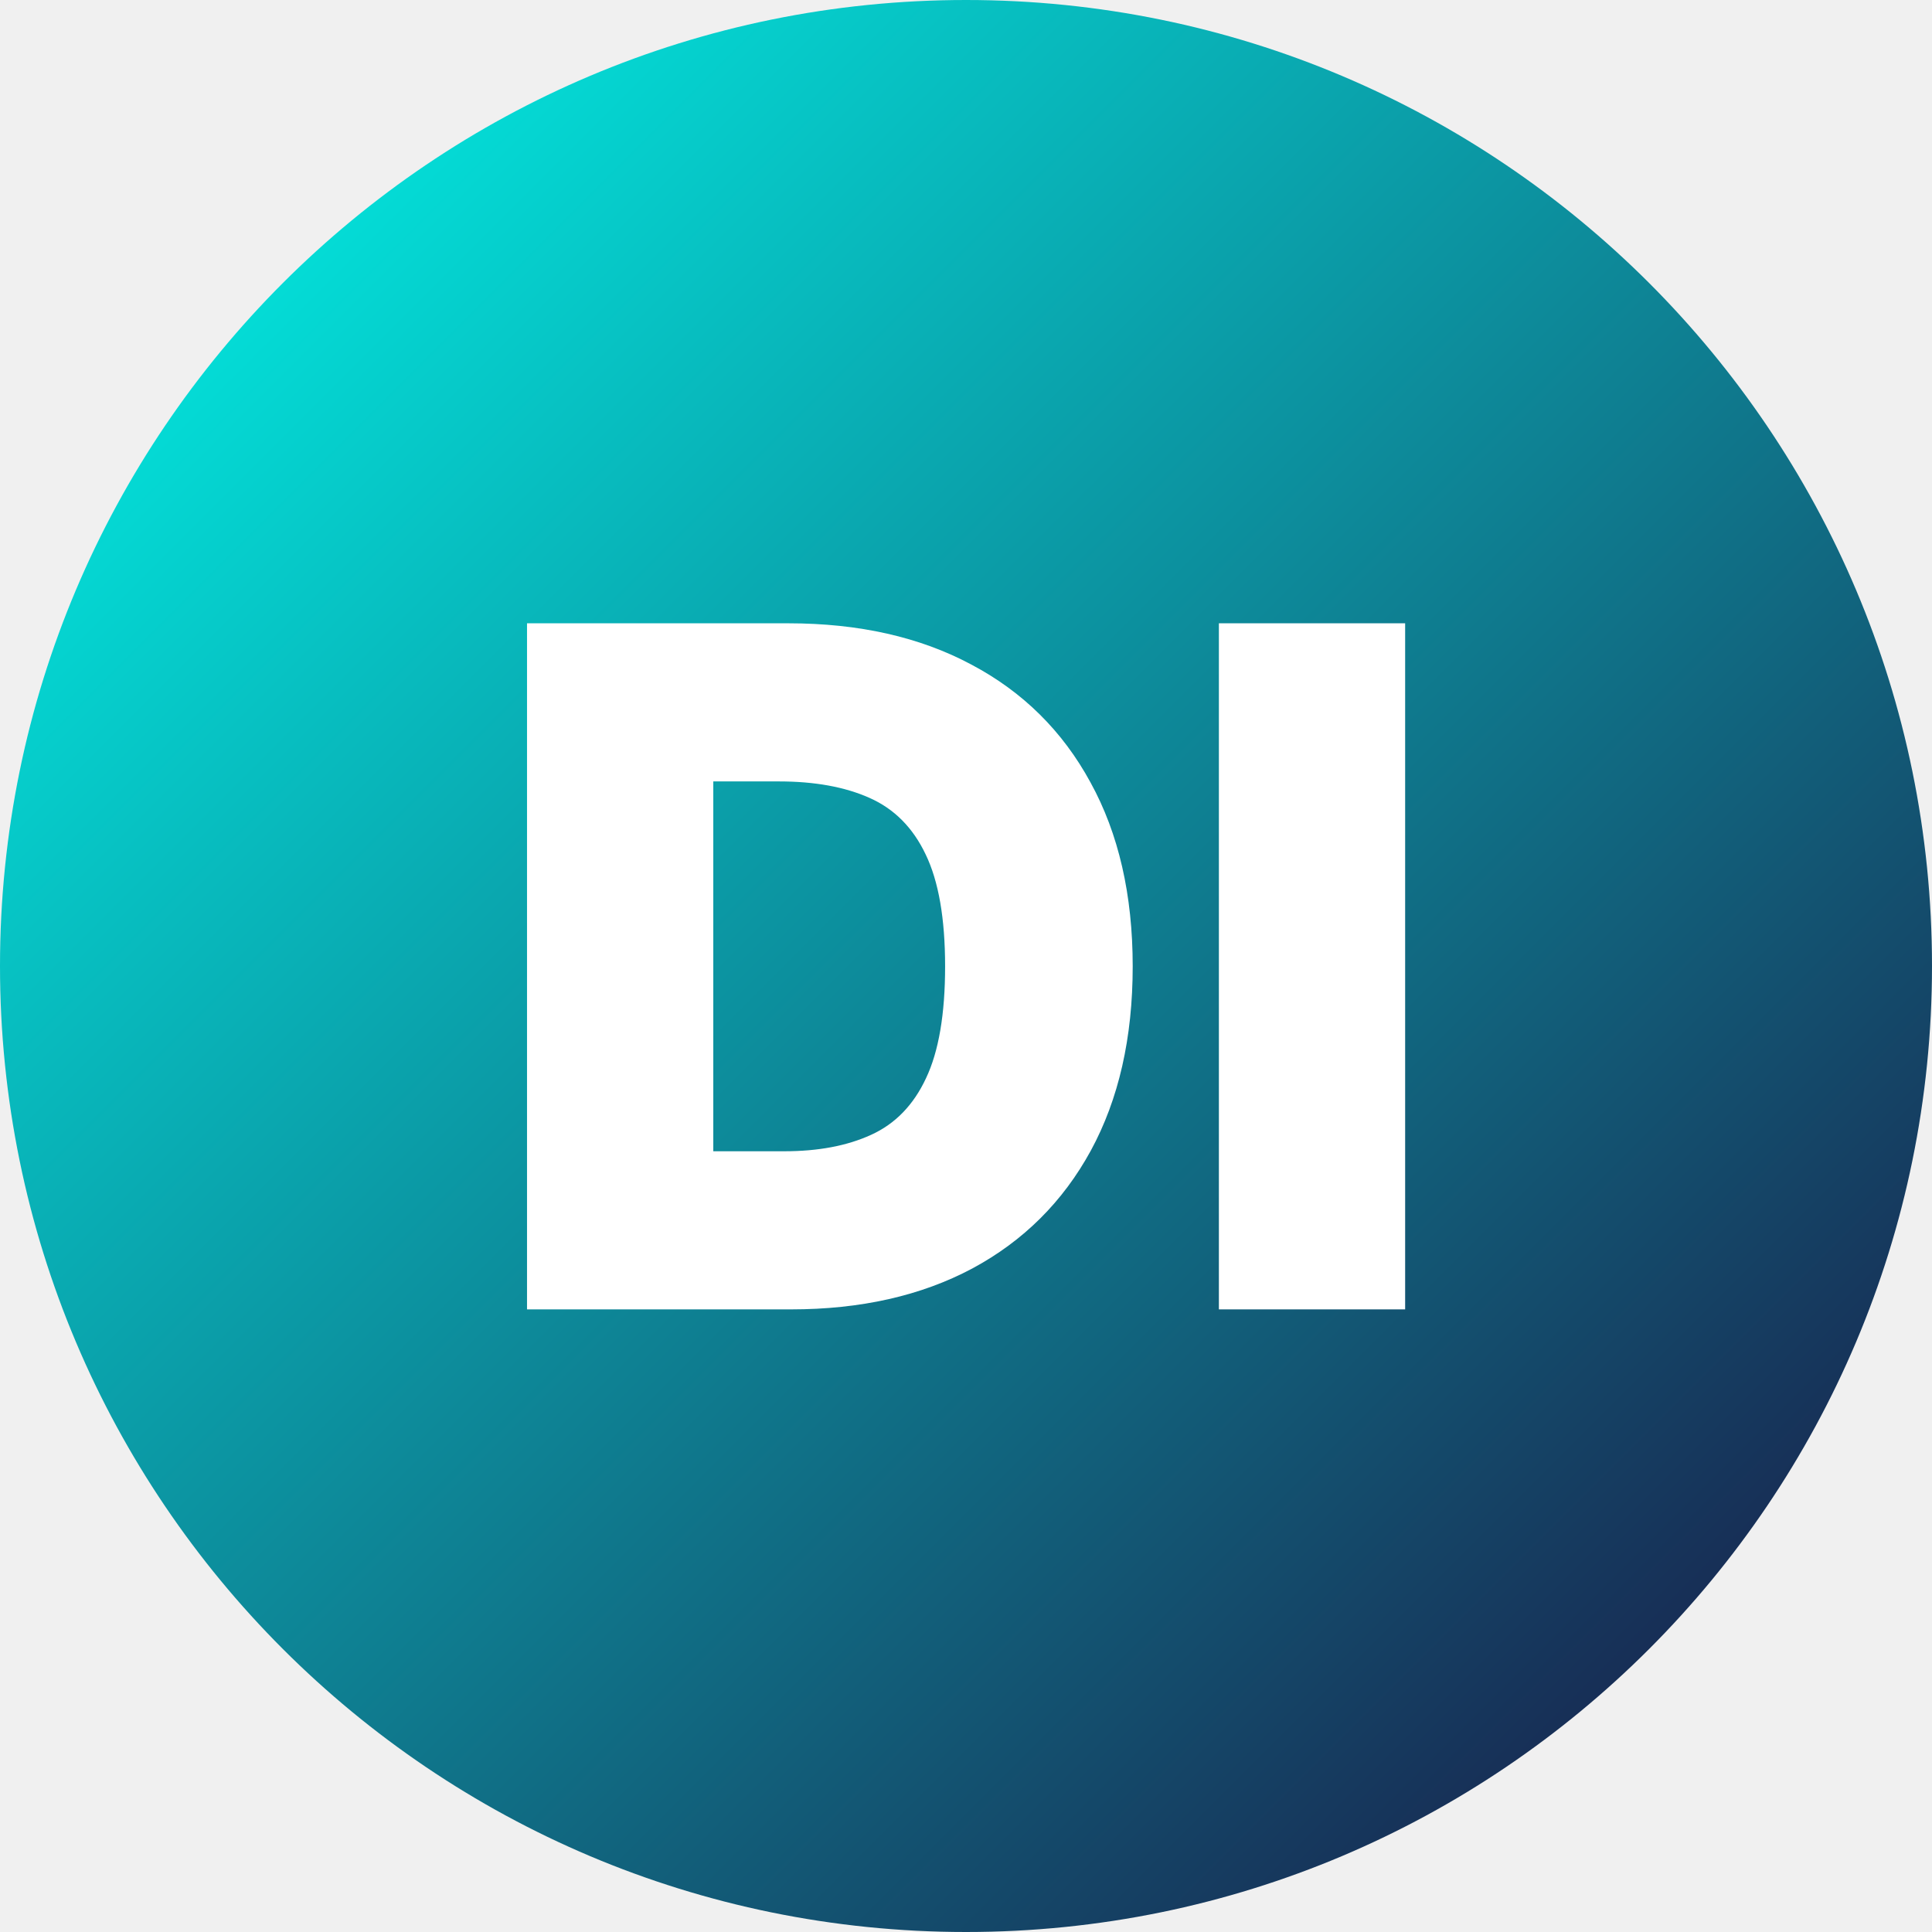
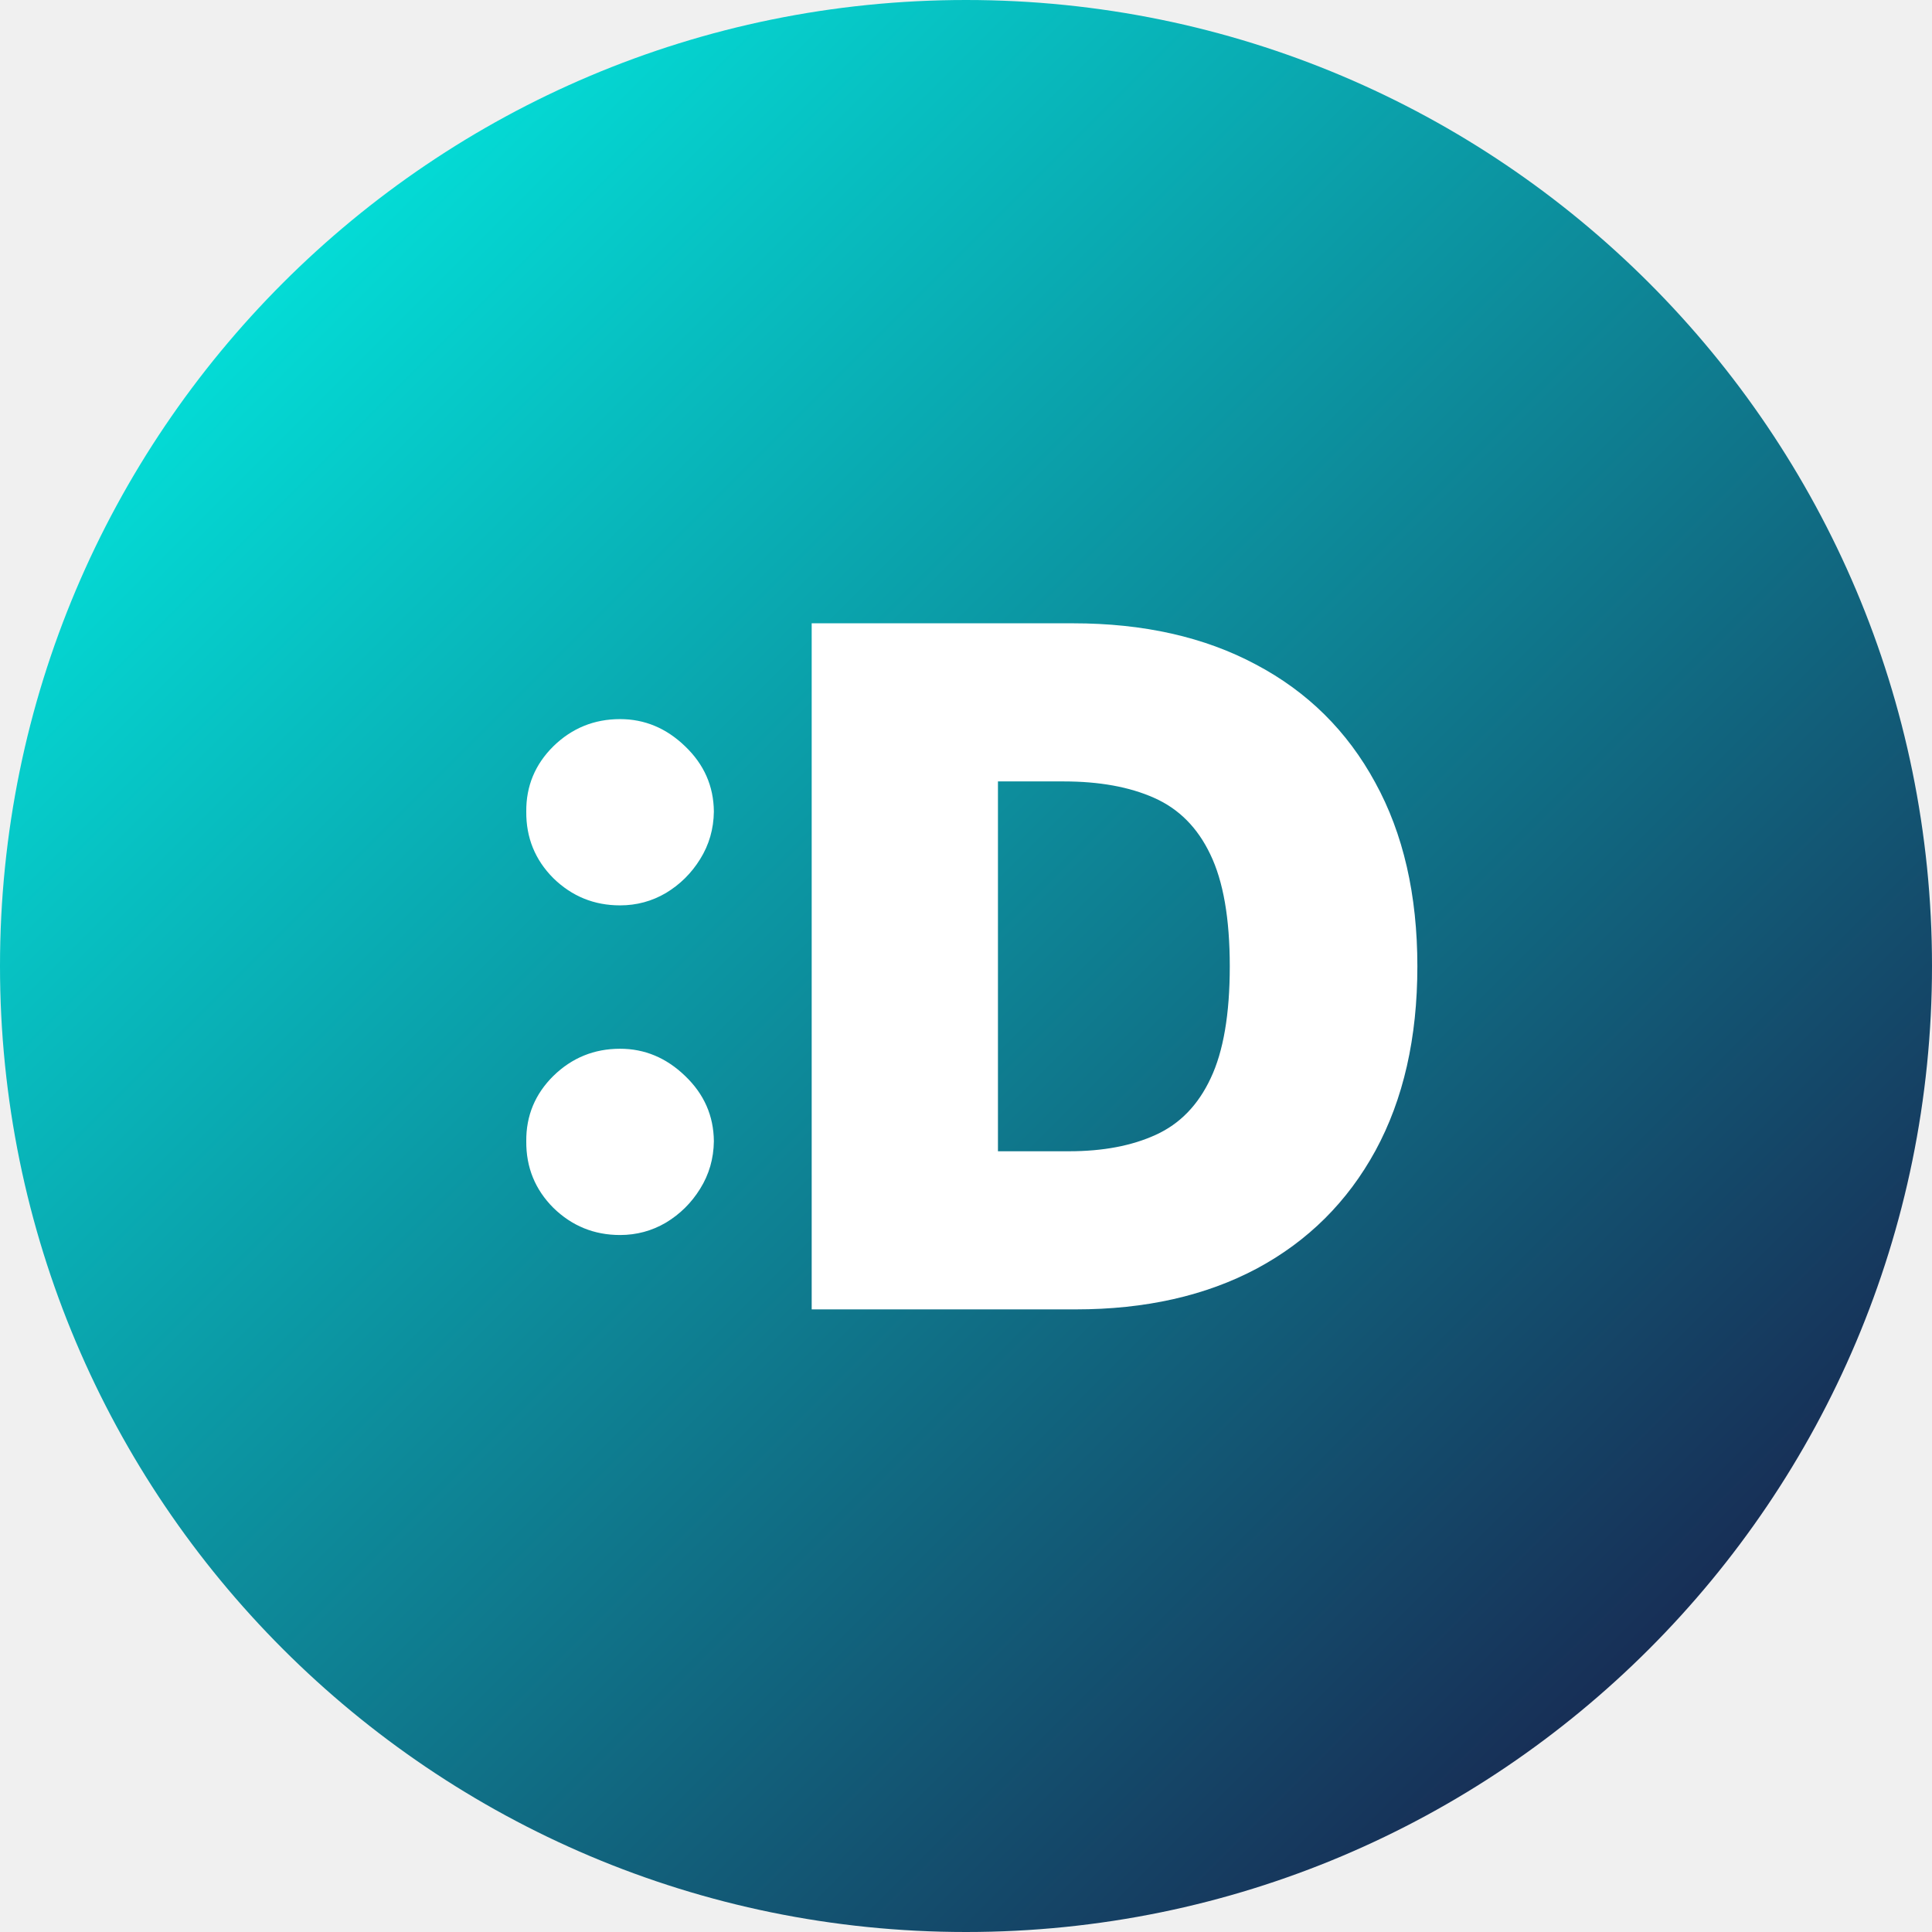
<svg xmlns="http://www.w3.org/2000/svg" width="512" height="512" viewBox="0 0 512 512" fill="none">
-   <circle cx="256" cy="256" r="256" fill="url(#paint0_linear_73_12)" />
-   <path d="M209.624 347H139.667V165.182H208.914C227.617 165.182 243.774 168.822 257.387 176.102C271.059 183.322 281.594 193.739 288.992 207.352C296.45 220.905 300.178 237.152 300.178 256.091C300.178 275.03 296.479 291.306 289.081 304.919C281.683 318.473 271.207 328.889 257.654 336.169C244.1 343.39 228.09 347 209.624 347ZM189.028 305.097H207.849C216.845 305.097 224.51 303.647 230.842 300.746C237.234 297.846 242.088 292.845 245.402 285.743C248.776 278.641 250.462 268.757 250.462 256.091C250.462 243.425 248.746 233.541 245.313 226.439C241.94 219.337 236.968 214.335 230.399 211.435C223.888 208.535 215.898 207.085 206.428 207.085H189.028V305.097ZM372.377 165.182V347H323.017V165.182H372.377Z" fill="white" />
+   <circle cx="256" cy="256" r="256" fill="url(#paint0_linear_80_5)" />
+   <path d="M164.325 327.291C157.46 327.291 151.571 324.894 146.658 320.1C141.805 315.247 139.408 309.358 139.467 302.433C139.408 295.686 141.805 289.915 146.658 285.121C151.571 280.327 157.46 277.93 164.325 277.93C170.836 277.93 176.577 280.327 181.548 285.121C186.579 289.915 189.124 295.686 189.183 302.433C189.124 307.05 187.911 311.252 185.543 315.04C183.235 318.768 180.217 321.757 176.488 324.006C172.759 326.196 168.705 327.291 164.325 327.291ZM164.325 239.933C157.46 239.933 151.571 237.536 146.658 232.742C141.805 227.889 139.408 222 139.467 215.075C139.408 208.328 141.805 202.558 146.658 197.763C151.571 192.969 157.46 190.572 164.325 190.572C170.836 190.572 176.577 192.969 181.548 197.763C186.579 202.558 189.124 208.328 189.183 215.075C189.124 219.692 187.911 223.894 185.543 227.682C183.235 231.411 180.217 234.399 176.488 236.648C172.759 238.838 168.705 239.933 164.325 239.933ZM285.064 347H215.106V165.182H284.354C303.056 165.182 319.214 168.822 332.827 176.102C346.498 183.322 357.034 193.739 364.432 207.352C371.889 220.905 375.618 237.152 375.618 256.091C375.618 275.03 371.919 291.306 364.521 304.919C357.122 318.473 346.646 328.889 333.093 336.169C319.539 343.39 303.53 347 285.064 347ZM264.467 305.097H283.288C292.284 305.097 299.949 303.647 306.282 300.746C312.674 297.846 317.527 292.845 320.842 285.743C324.215 278.641 325.902 268.757 325.902 256.091C325.902 243.425 324.186 233.541 320.753 226.439C317.379 219.337 312.408 214.335 305.838 211.435C299.328 208.535 291.338 207.085 281.868 207.085H264.467V305.097Z" fill="white" />
  <defs>
-     <linearGradient id="paint0_linear_73_12" x1="0" y1="0" x2="512" y2="512" gradientUnits="userSpaceOnUse">
+     <linearGradient id="paint0_linear_80_5" x1="0" y1="0" x2="512" y2="512" gradientUnits="userSpaceOnUse">
      <stop stop-color="#00FFF0" />
      <stop offset="1" stop-color="#1B0B3C" />
    </linearGradient>
  </defs>
</svg>
